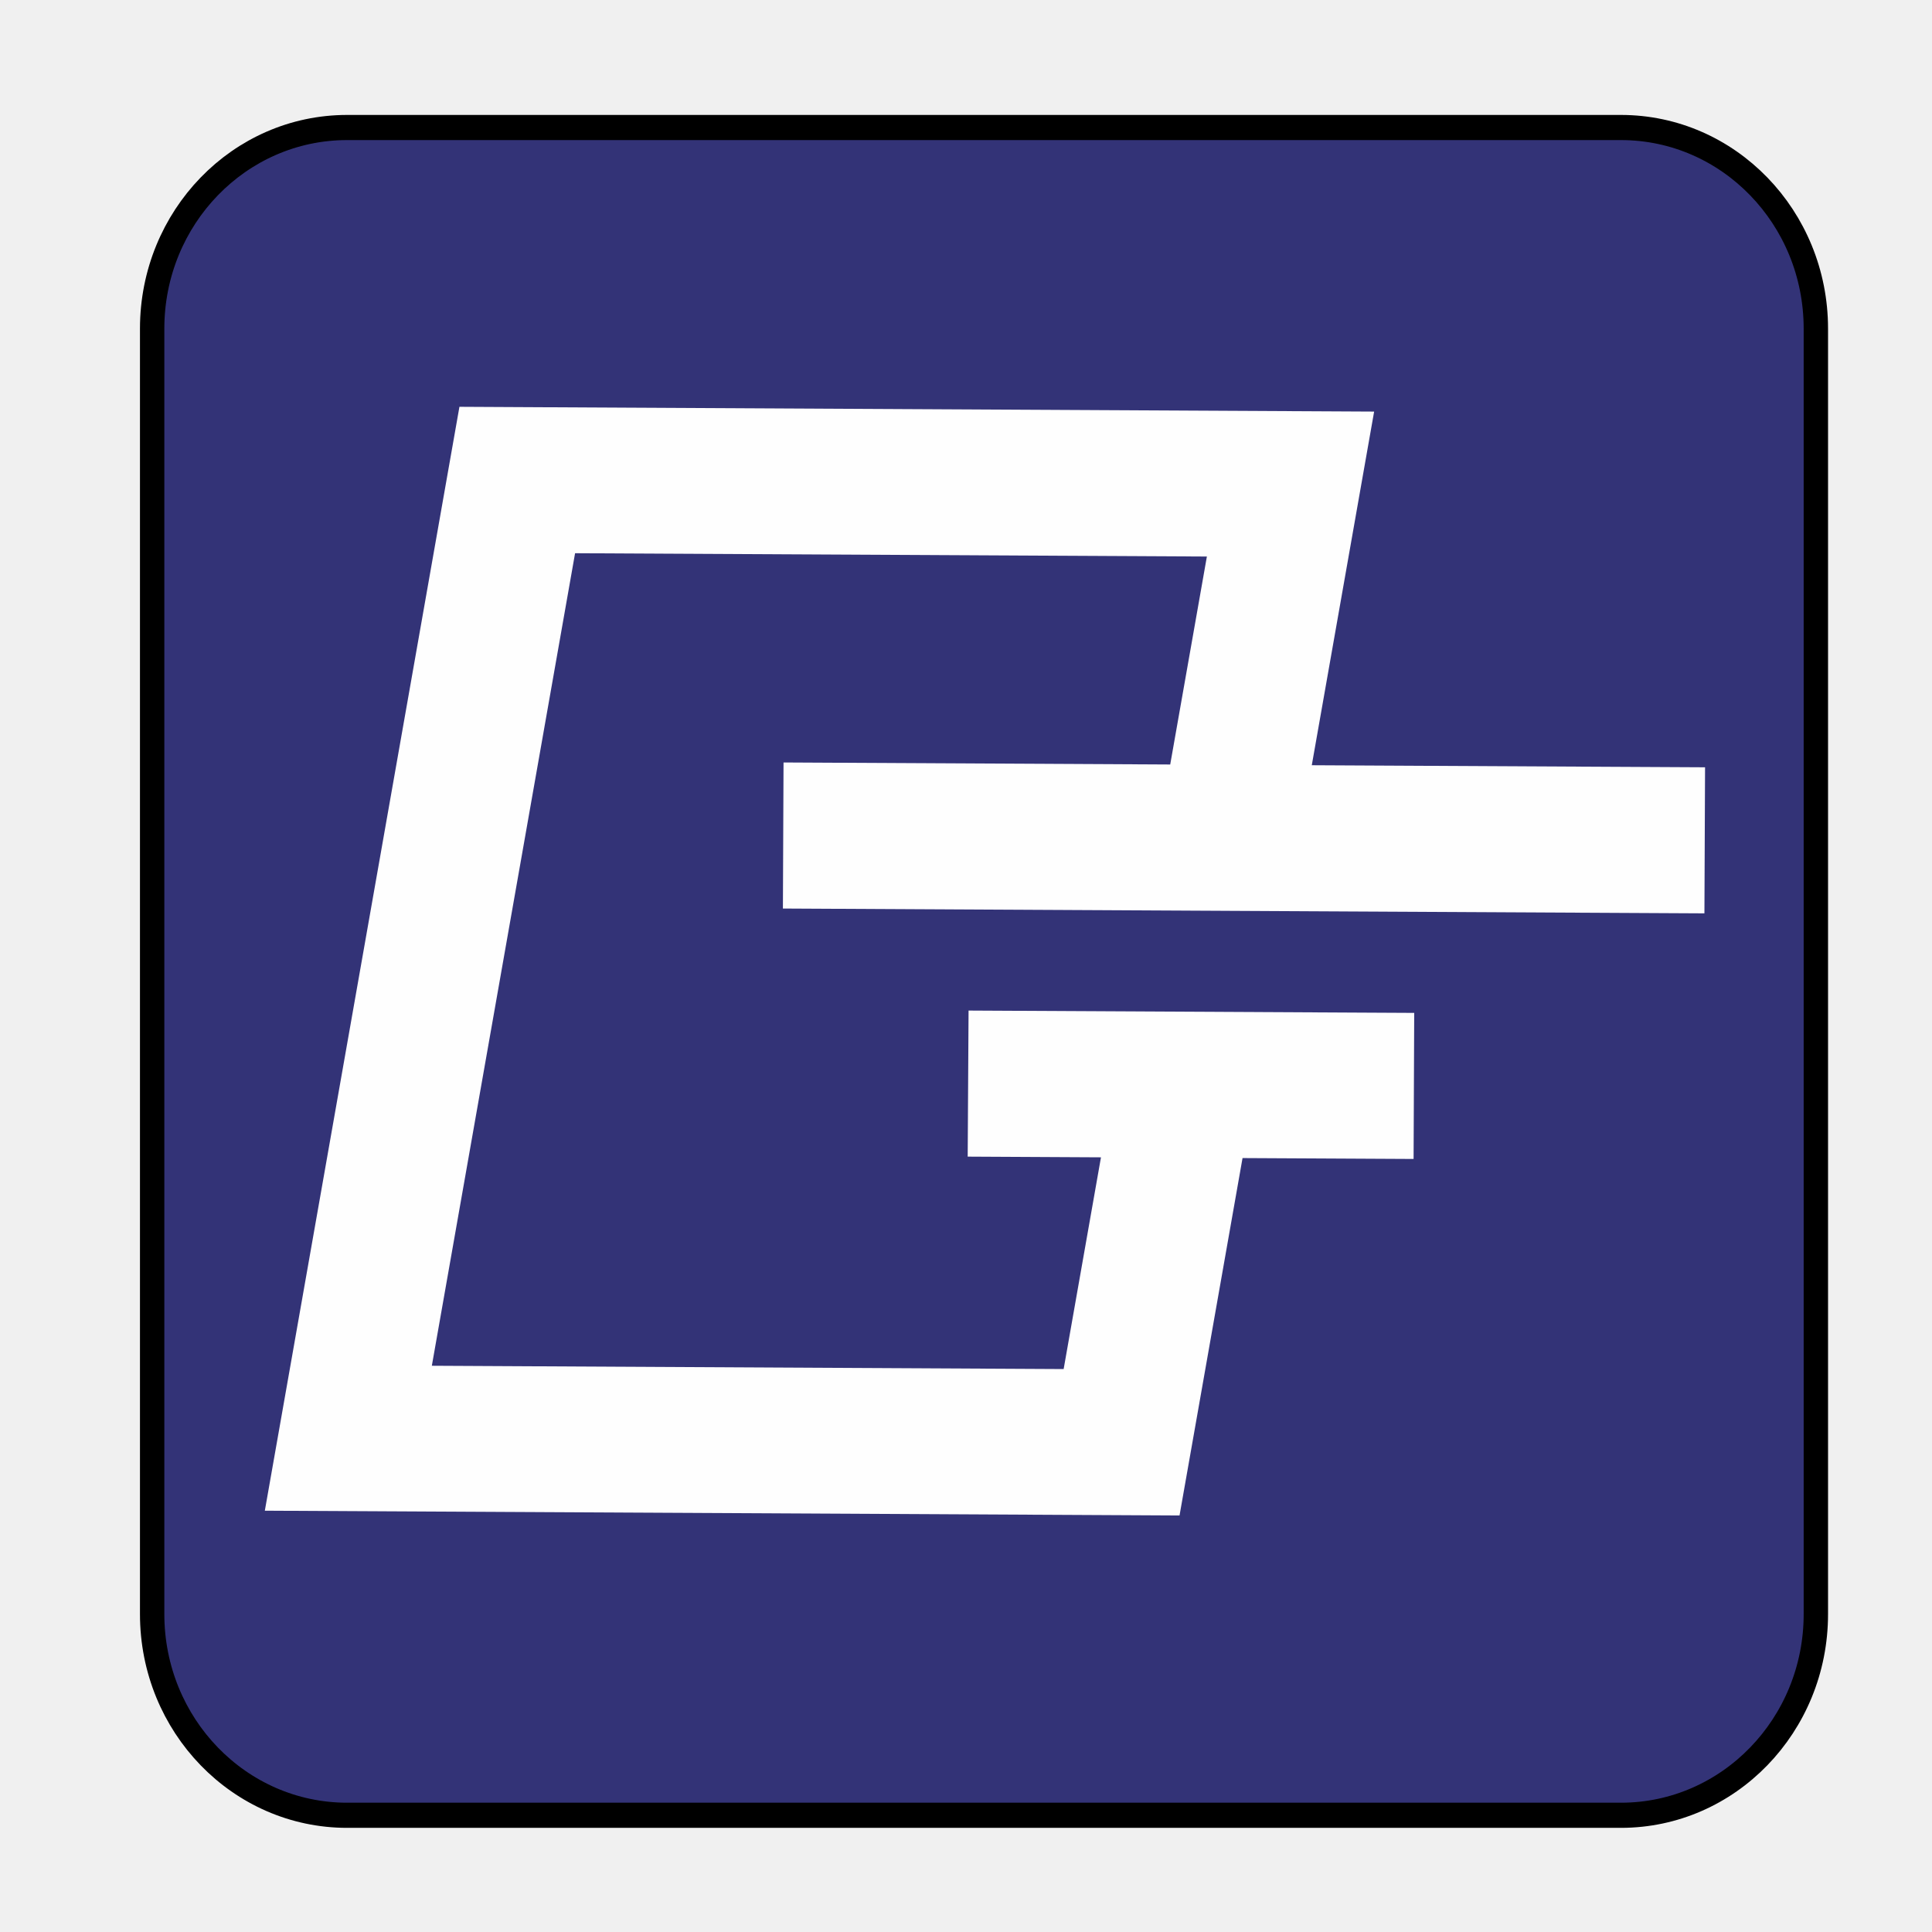
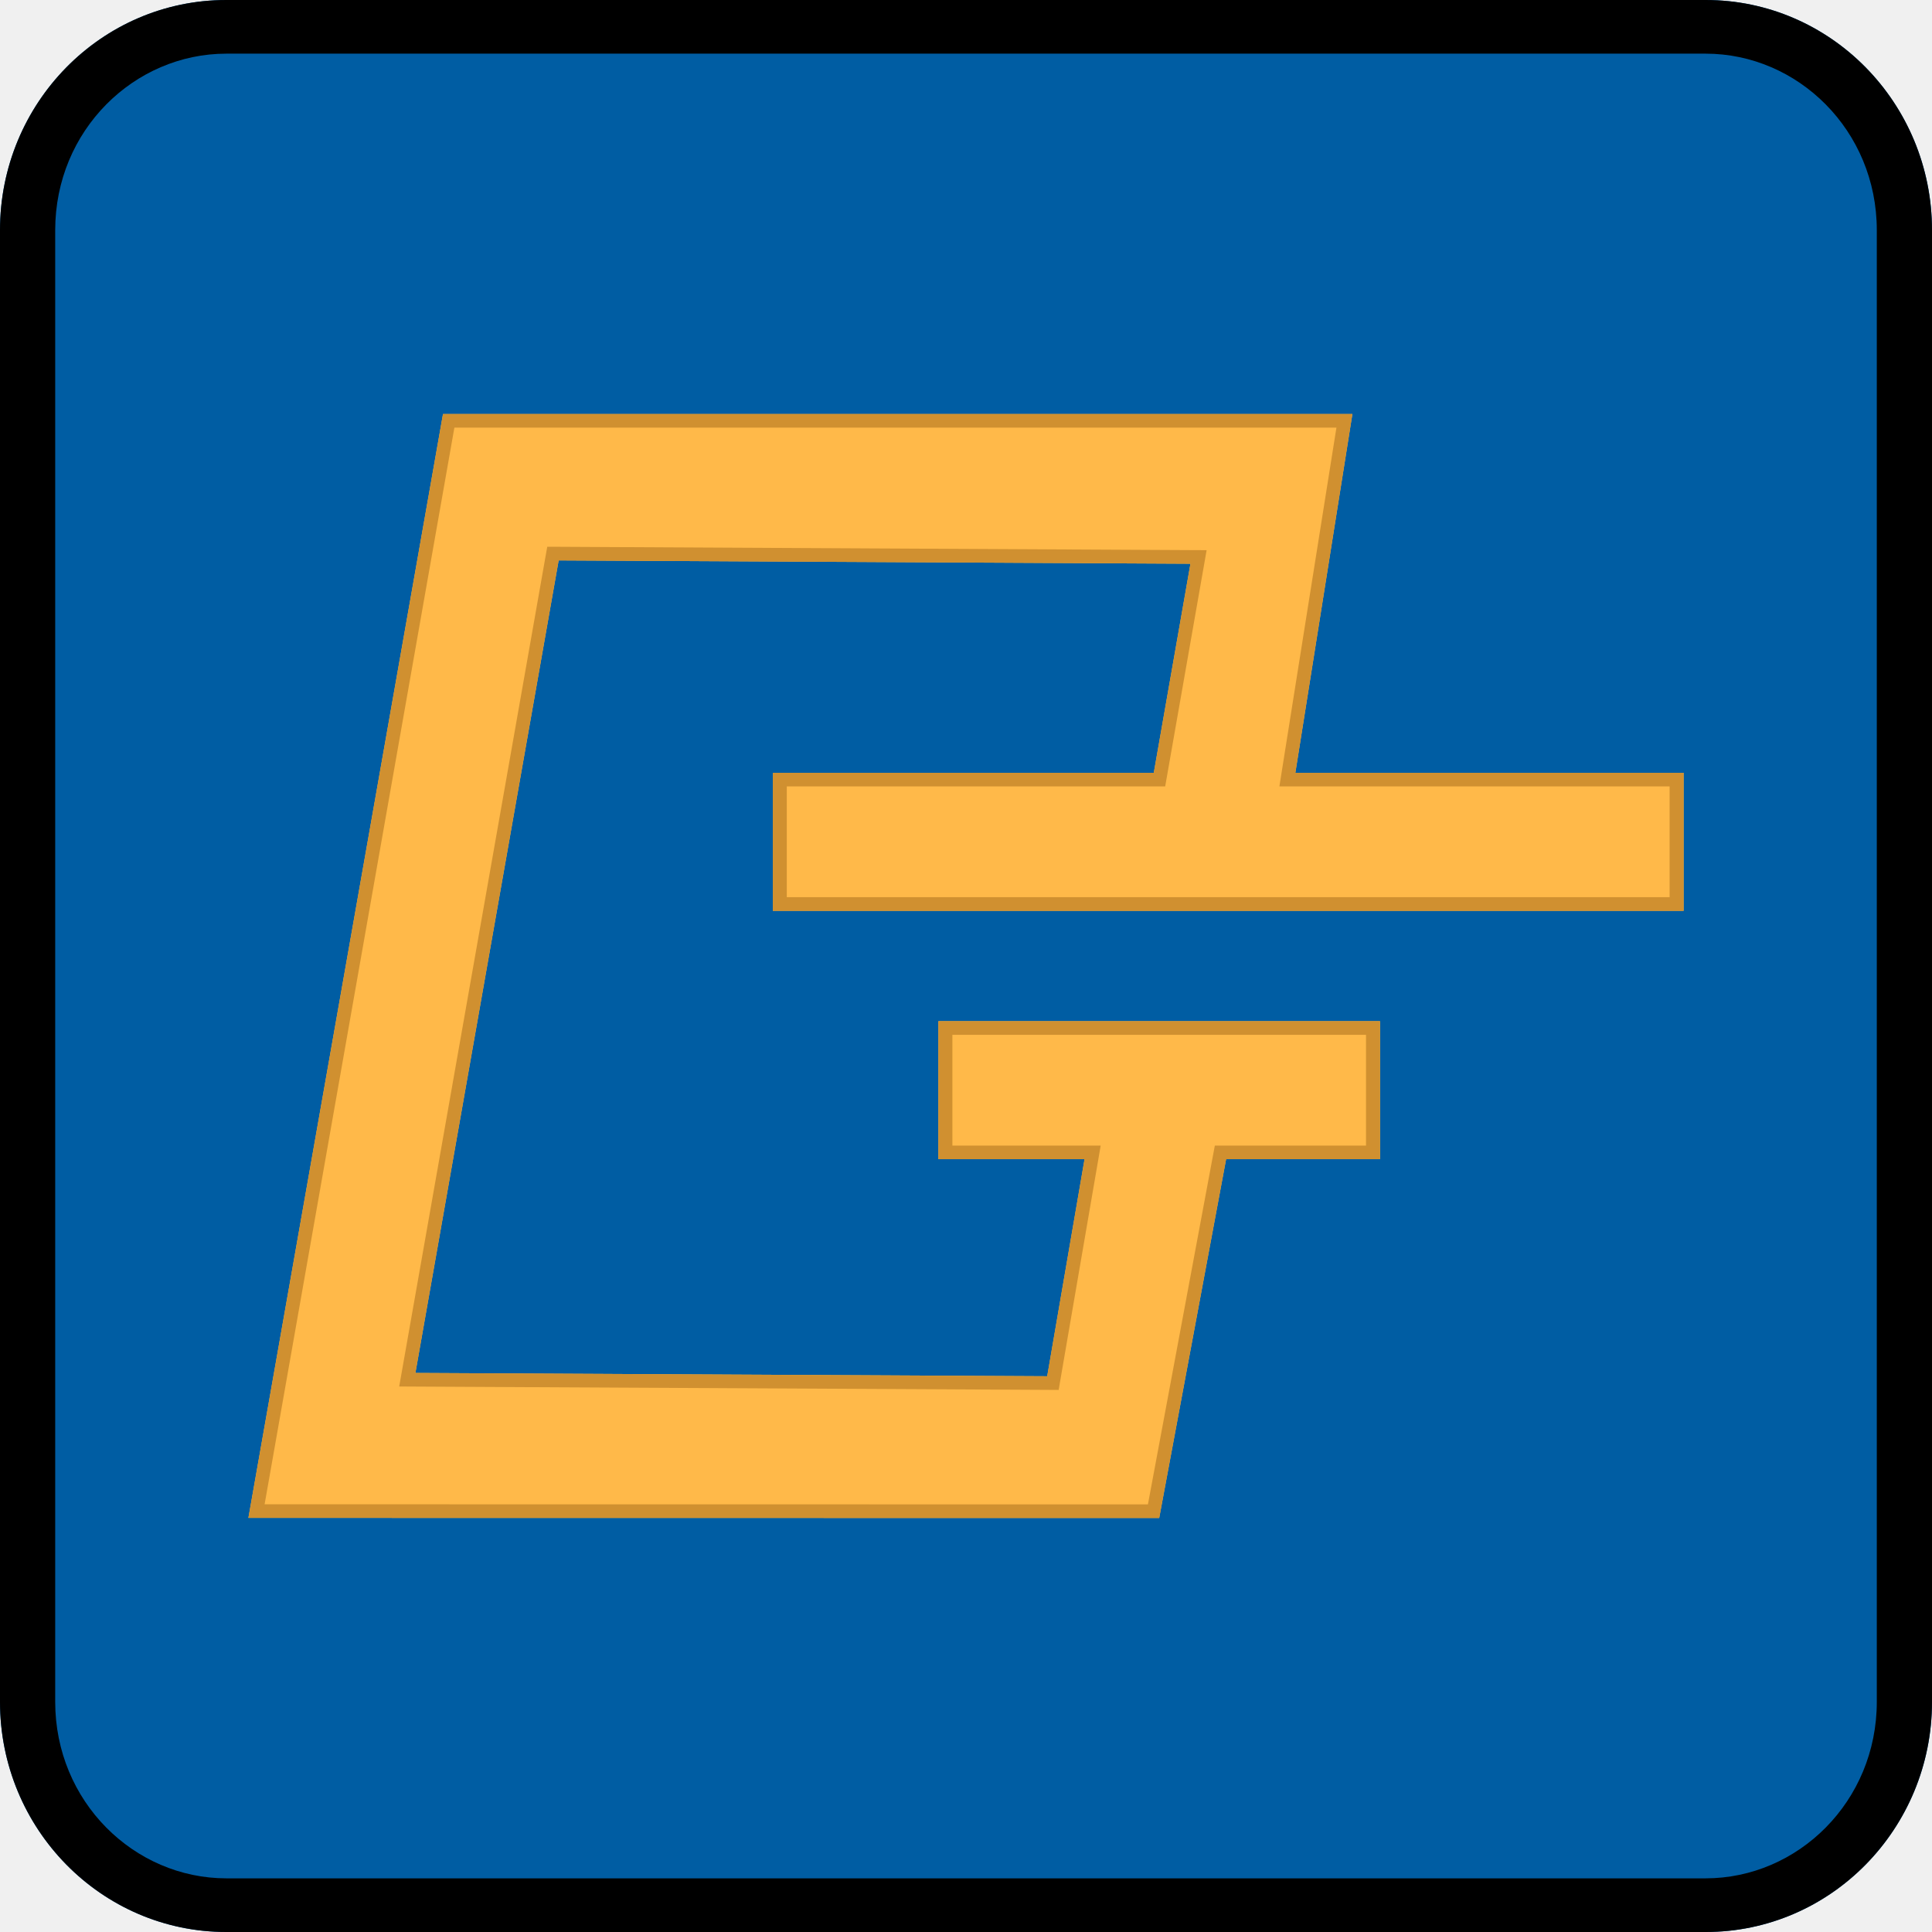
- <svg xmlns="http://www.w3.org/2000/svg" width="100%" height="100%" viewBox="0 0 70 70" version="1.1" style="fill-rule:evenodd;clip-rule:evenodd;stroke-linejoin:round;stroke-miterlimit:2;">
-   <g transform="matrix(0.882833, 0, 0, 0.910866, -1281.03, -1521.475)" style="">
-     <g transform="matrix(1,0,-0.176327,1,393.985,0.0570476)">
-       <rect x="22.877" y="26.542" width="68.279" height="67.135" rx="8" ry="8" style="fill: rgb(51, 51, 119); stroke: rgb(0, 0, 0);" transform="matrix(1, 0, 0.176327, 1, 1331.161, 1648.834)" />
-       <path d="M 1410.729 1700.684 L 1410.729 1686.604 L 1373.189 1686.604 L 1373.189 1730.554 L 1410.729 1730.554 L 1410.729 1716.324 L 1417.749 1716.324 L 1416.719 1710.514 L 1398.429 1710.514 L 1399.449 1716.324 L 1404.919 1716.324 L 1404.919 1724.754 C 1404.919 1724.754 1378.989 1724.754 1378.989 1724.754 C 1378.989 1724.754 1378.989 1692.404 1378.989 1692.404 C 1378.989 1692.404 1404.919 1692.404 1404.919 1692.404 L 1404.919 1700.684 L 1389.049 1700.684 L 1390.079 1706.494 L 1427.899 1706.494 L 1426.869 1700.684 L 1410.729 1700.684 Z" style="fill-rule: evenodd; clip-rule: evenodd; stroke-linejoin: round; stroke-miterlimit: 2; fill: rgb(254, 254, 254);" transform="matrix(1.00088, 0.005067, -0.005551, 0.999093, 8.25295, -5.546715)" />
-     </g>
-   </g>
+ <svg xmlns="http://www.w3.org/2000/svg" xmlns:xlink="http://www.w3.org/1999/xlink" width="70" height="70" viewBox="0 0 70 70" fill="none">
+   <use xlink:href="#stroke0_2018_2" fill="#005DA3" />
+   <mask id="stroke1_2018_2" fill="white">
+     <use xlink:href="#stroke0_2018_2" />
+   </mask>
+   <path d="M8.202 0L8.202 1.944H61.798L61.798 0L61.798 -1.944H8.202L8.202 0ZM61.798 0L61.798 1.944C65.139 1.944 68 4.724 68 8.341H70H72C72 2.745 67.517 -1.944 61.798 -1.944L61.798 0ZM70 8.341H68L68 61.659H70H72L72 8.341H70ZM70 61.659H68C68 65.276 65.139 68.056 61.798 68.056L61.798 70L61.798 71.944C67.517 71.944 72 67.255 72 61.659H70ZM61.798 70L61.798 68.056H8.202L8.202 70L8.202 71.944H61.798L61.798 70ZM8.202 70L8.202 68.056C4.861 68.056 2 65.276 2 61.659H-7.38372e-07H-2C-2 67.255 2.483 71.944 8.202 71.944L8.202 70ZM-7.38372e-07 61.659H2L2 8.341H-9.98897e-08H-2L-2 61.659H-7.38372e-07ZM-9.98897e-08 8.341H2C2 4.724 4.861 1.944 8.202 1.944L8.202 0L8.202 -1.944C2.483 -1.944 -2 2.745 -2 8.341H-9.98897e-08Z" fill="black" mask="url(#stroke1_2018_2)" />
+   <use xlink:href="#stroke2_2018_2" fill="#FFB949" />
+   <mask id="stroke3_2018_2" fill="white">
+     <use xlink:href="#stroke2_2018_2" />
+   </mask>
+   <path d="M46.933 28L46.432 28.006L46.355 28.493L46.849 28.493L46.933 28ZM49 15L49.501 14.994L49.578 14.507L49.084 14.507L49 15ZM16.051 15L16.135 14.507L15.638 14.507L15.551 14.997L16.051 15ZM9 54.996L8.5 54.994L8.413 55.489L8.916 55.489L9 54.996ZM42 55L41.916 55.493L42.408 55.493L42.499 55.008L42 55ZM44.424 42L44.508 41.507L44.016 41.507L43.925 41.992L44.424 42ZM50 42L49.916 42.493L50.507 42.493L50.507 41.918L50 42ZM50 37L50.507 36.918L50.507 36.507L50.084 36.507L50 37ZM34 37L34.084 36.507L33.493 36.507L33.493 37.082L34 37ZM34 42L33.493 42.082L33.493 42.493L33.916 42.493L34 42ZM39.295 42L39.795 42.001L39.88 41.507L39.379 41.507L39.295 42ZM37.942 49.864L37.855 50.357L38.357 50.36L38.442 49.865L37.942 49.864ZM15.051 49.745L14.551 49.742L14.464 50.235L14.964 50.238L15.051 49.745ZM20.241 20.305L20.328 19.812L19.828 19.81L19.741 20.302L20.241 20.305ZM43.132 20.425L43.632 20.427L43.718 19.934L43.219 19.932L43.132 20.425ZM41.804 28L41.72 28.493L42.217 28.493L42.303 28.002L41.804 28ZM28 28L28.084 27.507L27.493 27.507L27.493 28.082L28 28ZM28 33L27.493 33.082L27.493 33.493L27.916 33.493L28 33ZM61 33L60.916 33.493L61.507 33.493L61.507 32.918L61 33ZM61 28L61.507 27.918L61.507 27.507L61.084 27.507L61 28ZM46.933 28L47.434 27.994L49.501 14.994L49 15L48.499 15.006L46.432 28.006L46.933 28ZM49 15L49.084 14.507L16.135 14.507L16.051 15L15.966 15.493L48.916 15.493L49 15ZM16.051 15L15.551 14.997L8.5 54.994L9 54.996L9.5 54.999L16.55 15.003L16.051 15ZM9 54.996L8.916 55.489L41.916 55.493L42 55L42.084 54.507L9.084 54.503L9 54.996ZM42 55L42.499 55.008L44.923 42.008L44.424 42L43.925 41.992L41.501 54.992L42 55ZM44.424 42L44.34 42.493L49.916 42.493L50 42L50.084 41.507L44.508 41.507L44.424 42ZM50 42L50.507 41.918L50.507 36.918L50 37L49.493 37.082L49.493 42.082L50 42ZM50 37L50.084 36.507L34.084 36.507L34 37L33.916 37.493L49.916 37.493L50 37ZM34 37L33.493 37.082L33.493 42.082L34 42L34.507 41.918L34.507 36.918L34 37ZM34 42L33.916 42.493L39.211 42.493L39.295 42L39.379 41.507L34.084 41.507L34 42ZM39.295 42L38.795 41.999L37.442 49.864L37.942 49.864L38.442 49.865L39.795 42.001L39.295 42ZM37.942 49.864L38.029 49.372L15.138 49.252L15.051 49.745L14.964 50.238L37.855 50.357L37.942 49.864ZM15.051 49.745L15.55 49.747L20.74 20.308L20.241 20.305L19.741 20.302L14.551 49.742L15.051 49.745ZM20.241 20.305L20.154 20.798L43.045 20.918L43.132 20.425L43.219 19.932L20.328 19.812L20.241 20.305ZM43.132 20.425L42.633 20.423L41.304 27.998L41.804 28L42.303 28.002L43.632 20.427L43.132 20.425ZM41.804 28L41.888 27.507L28.084 27.507L28 28L27.916 28.493L41.72 28.493L41.804 28ZM28 28L27.493 28.082L27.493 33.082L28 33L28.507 32.918L28.507 27.918L28 28ZM28 33L27.916 33.493L60.916 33.493L61 33L61.084 32.507L28.084 32.507L28 33ZM61 33L61.507 32.918L61.507 27.918L61 28L60.493 28.082L60.493 33.082L61 33ZM61 28L61.084 27.507L47.017 27.507L46.933 28L46.849 28.493L60.916 28.493L61 28Z" fill="#D09030" mask="url(#stroke3_2018_2)" />
+   <defs>
+     <path id="stroke0_2018_2" d="M61.798 0H8.202C3.672 0 -4.47221e-08 3.735 -9.98897e-08 8.341L-7.38372e-07 61.659C-7.9354e-07 66.265 3.672 70 8.202 70H61.798C66.328 70 70 66.265 70 61.659L70 8.341C70 3.735 66.328 0 61.798 0Z" />
+     <path id="stroke2_2018_2" d="M46.933 28L49 15L16.051 15L9 54.996L42 55L44.424 42L50 42L50 37L34 37L34 42L39.295 42L37.942 49.864L15.051 49.745L20.241 20.305L43.132 20.425L41.804 28L28 28L28 33L61 33L61 28L46.933 28Z" fill-rule="evenodd" clip-rule="evenodd" />
+   </defs>
</svg>
